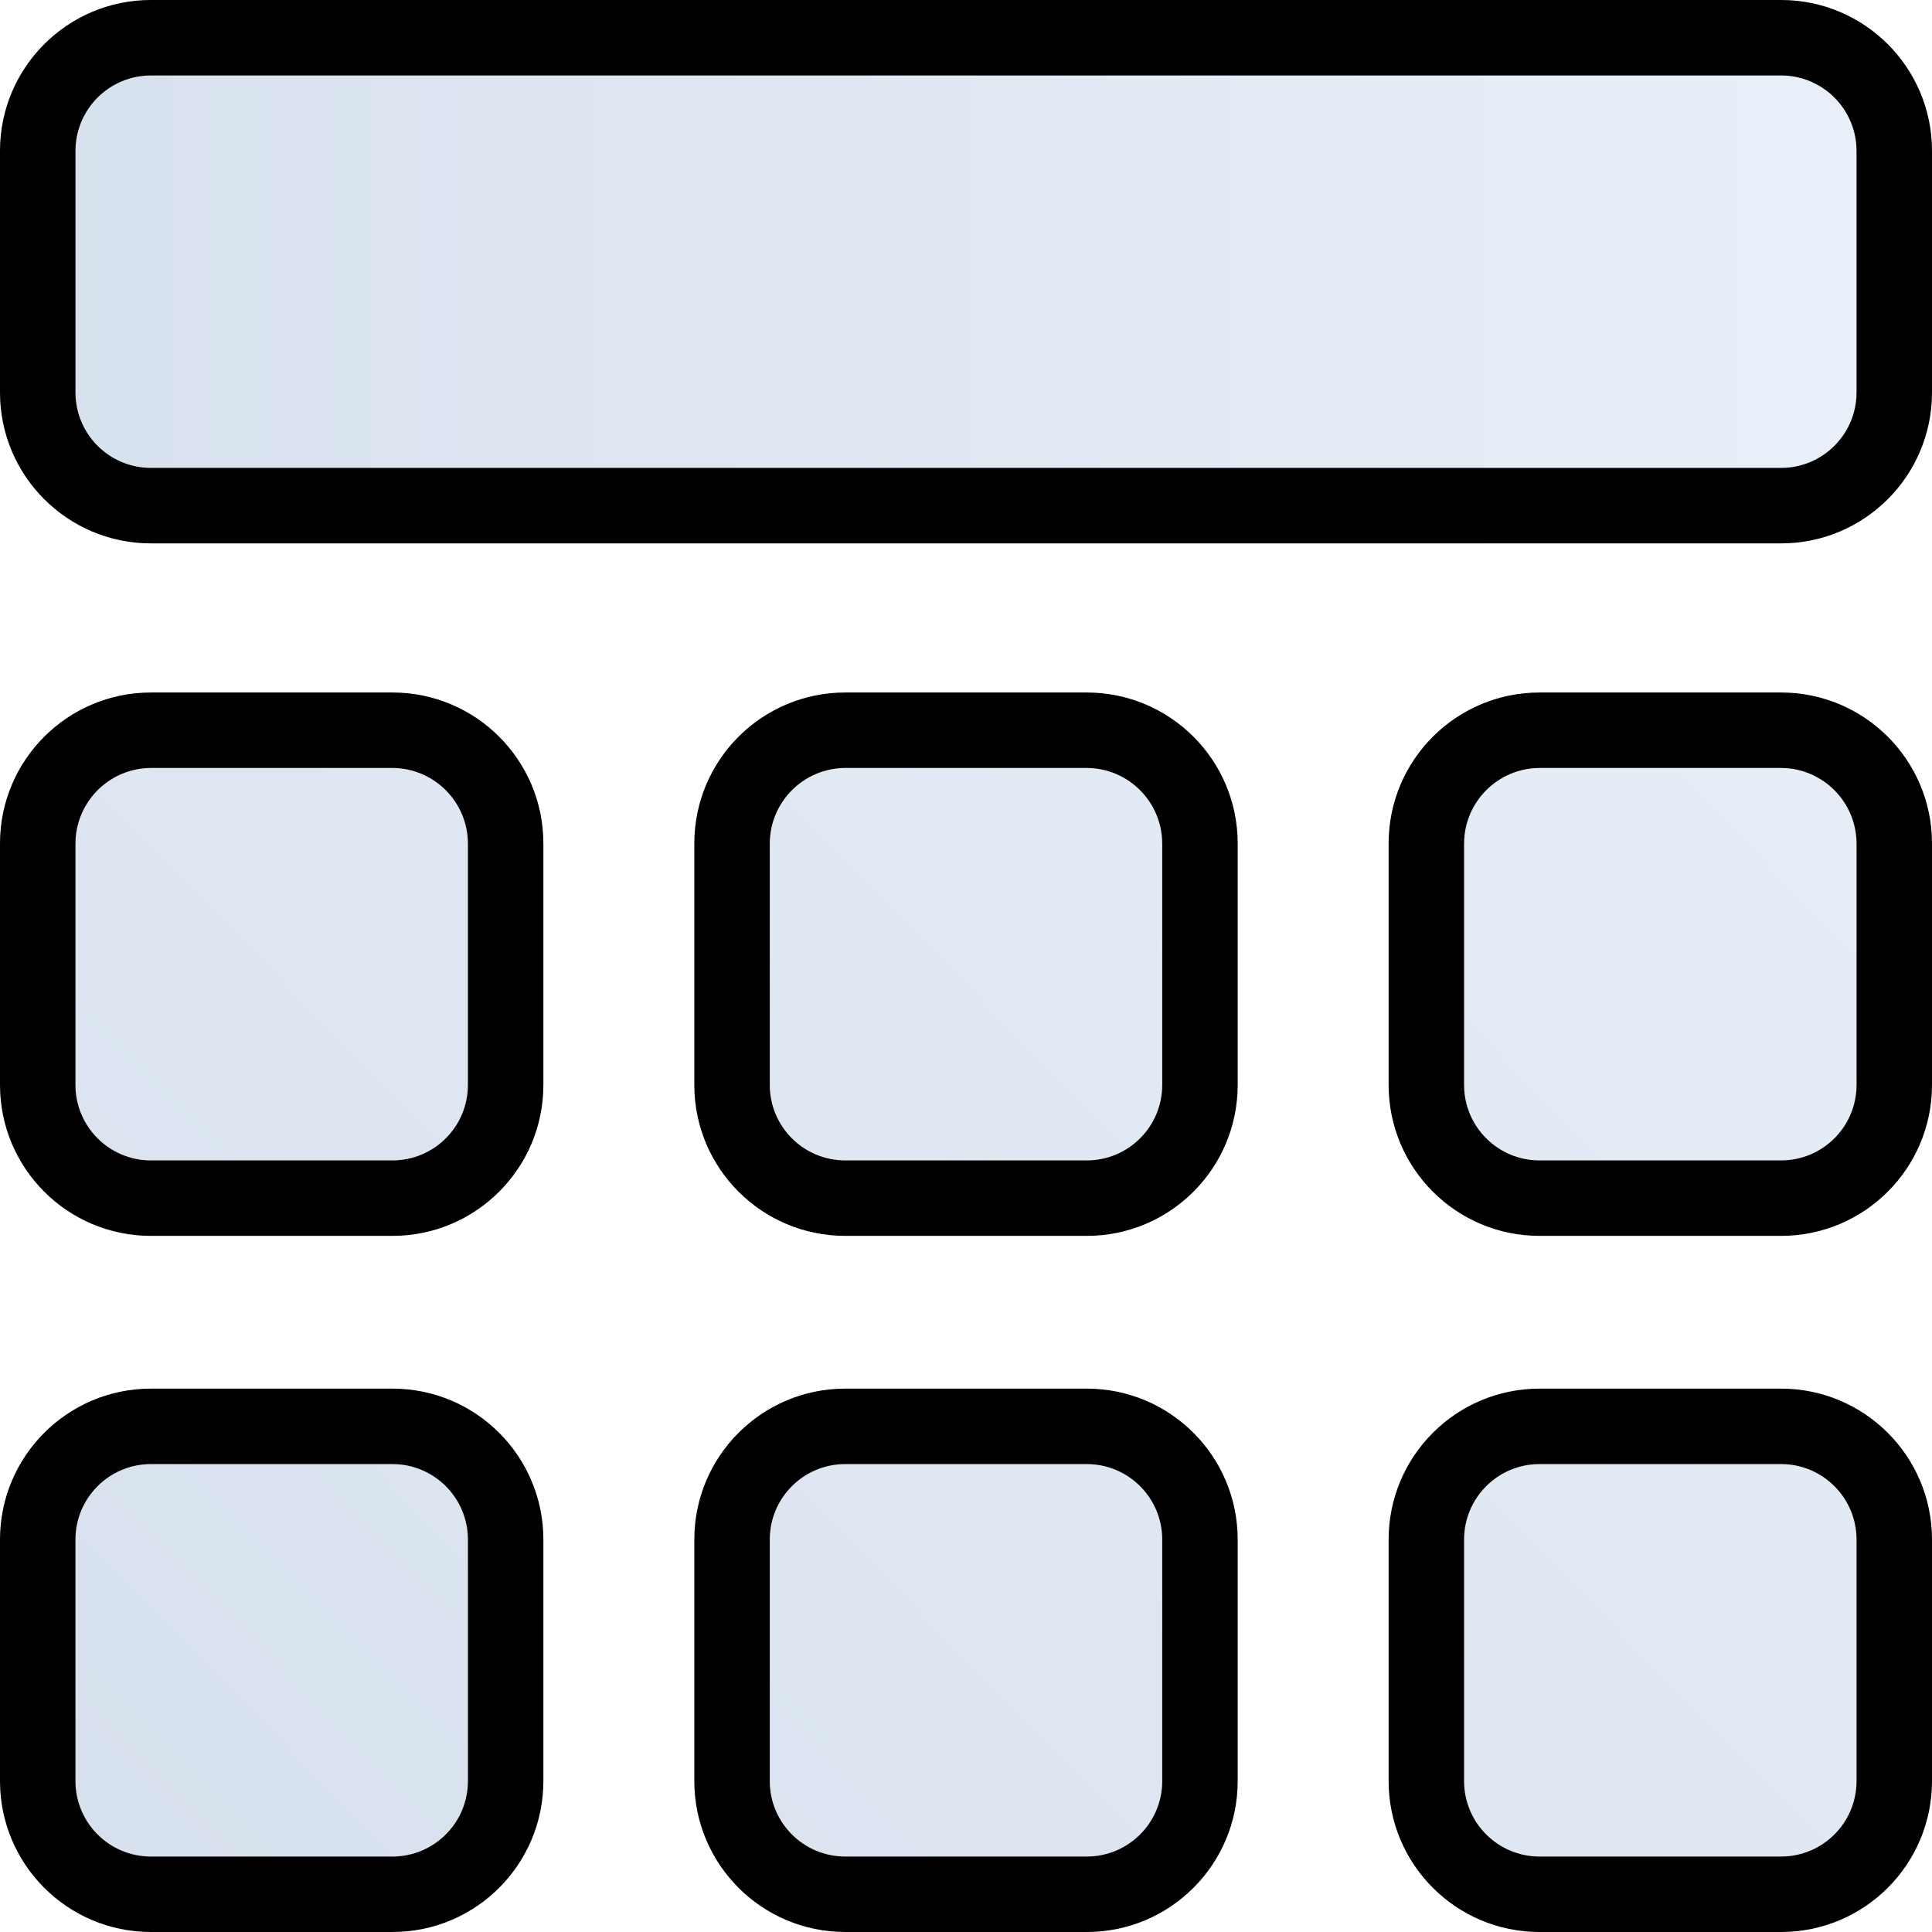
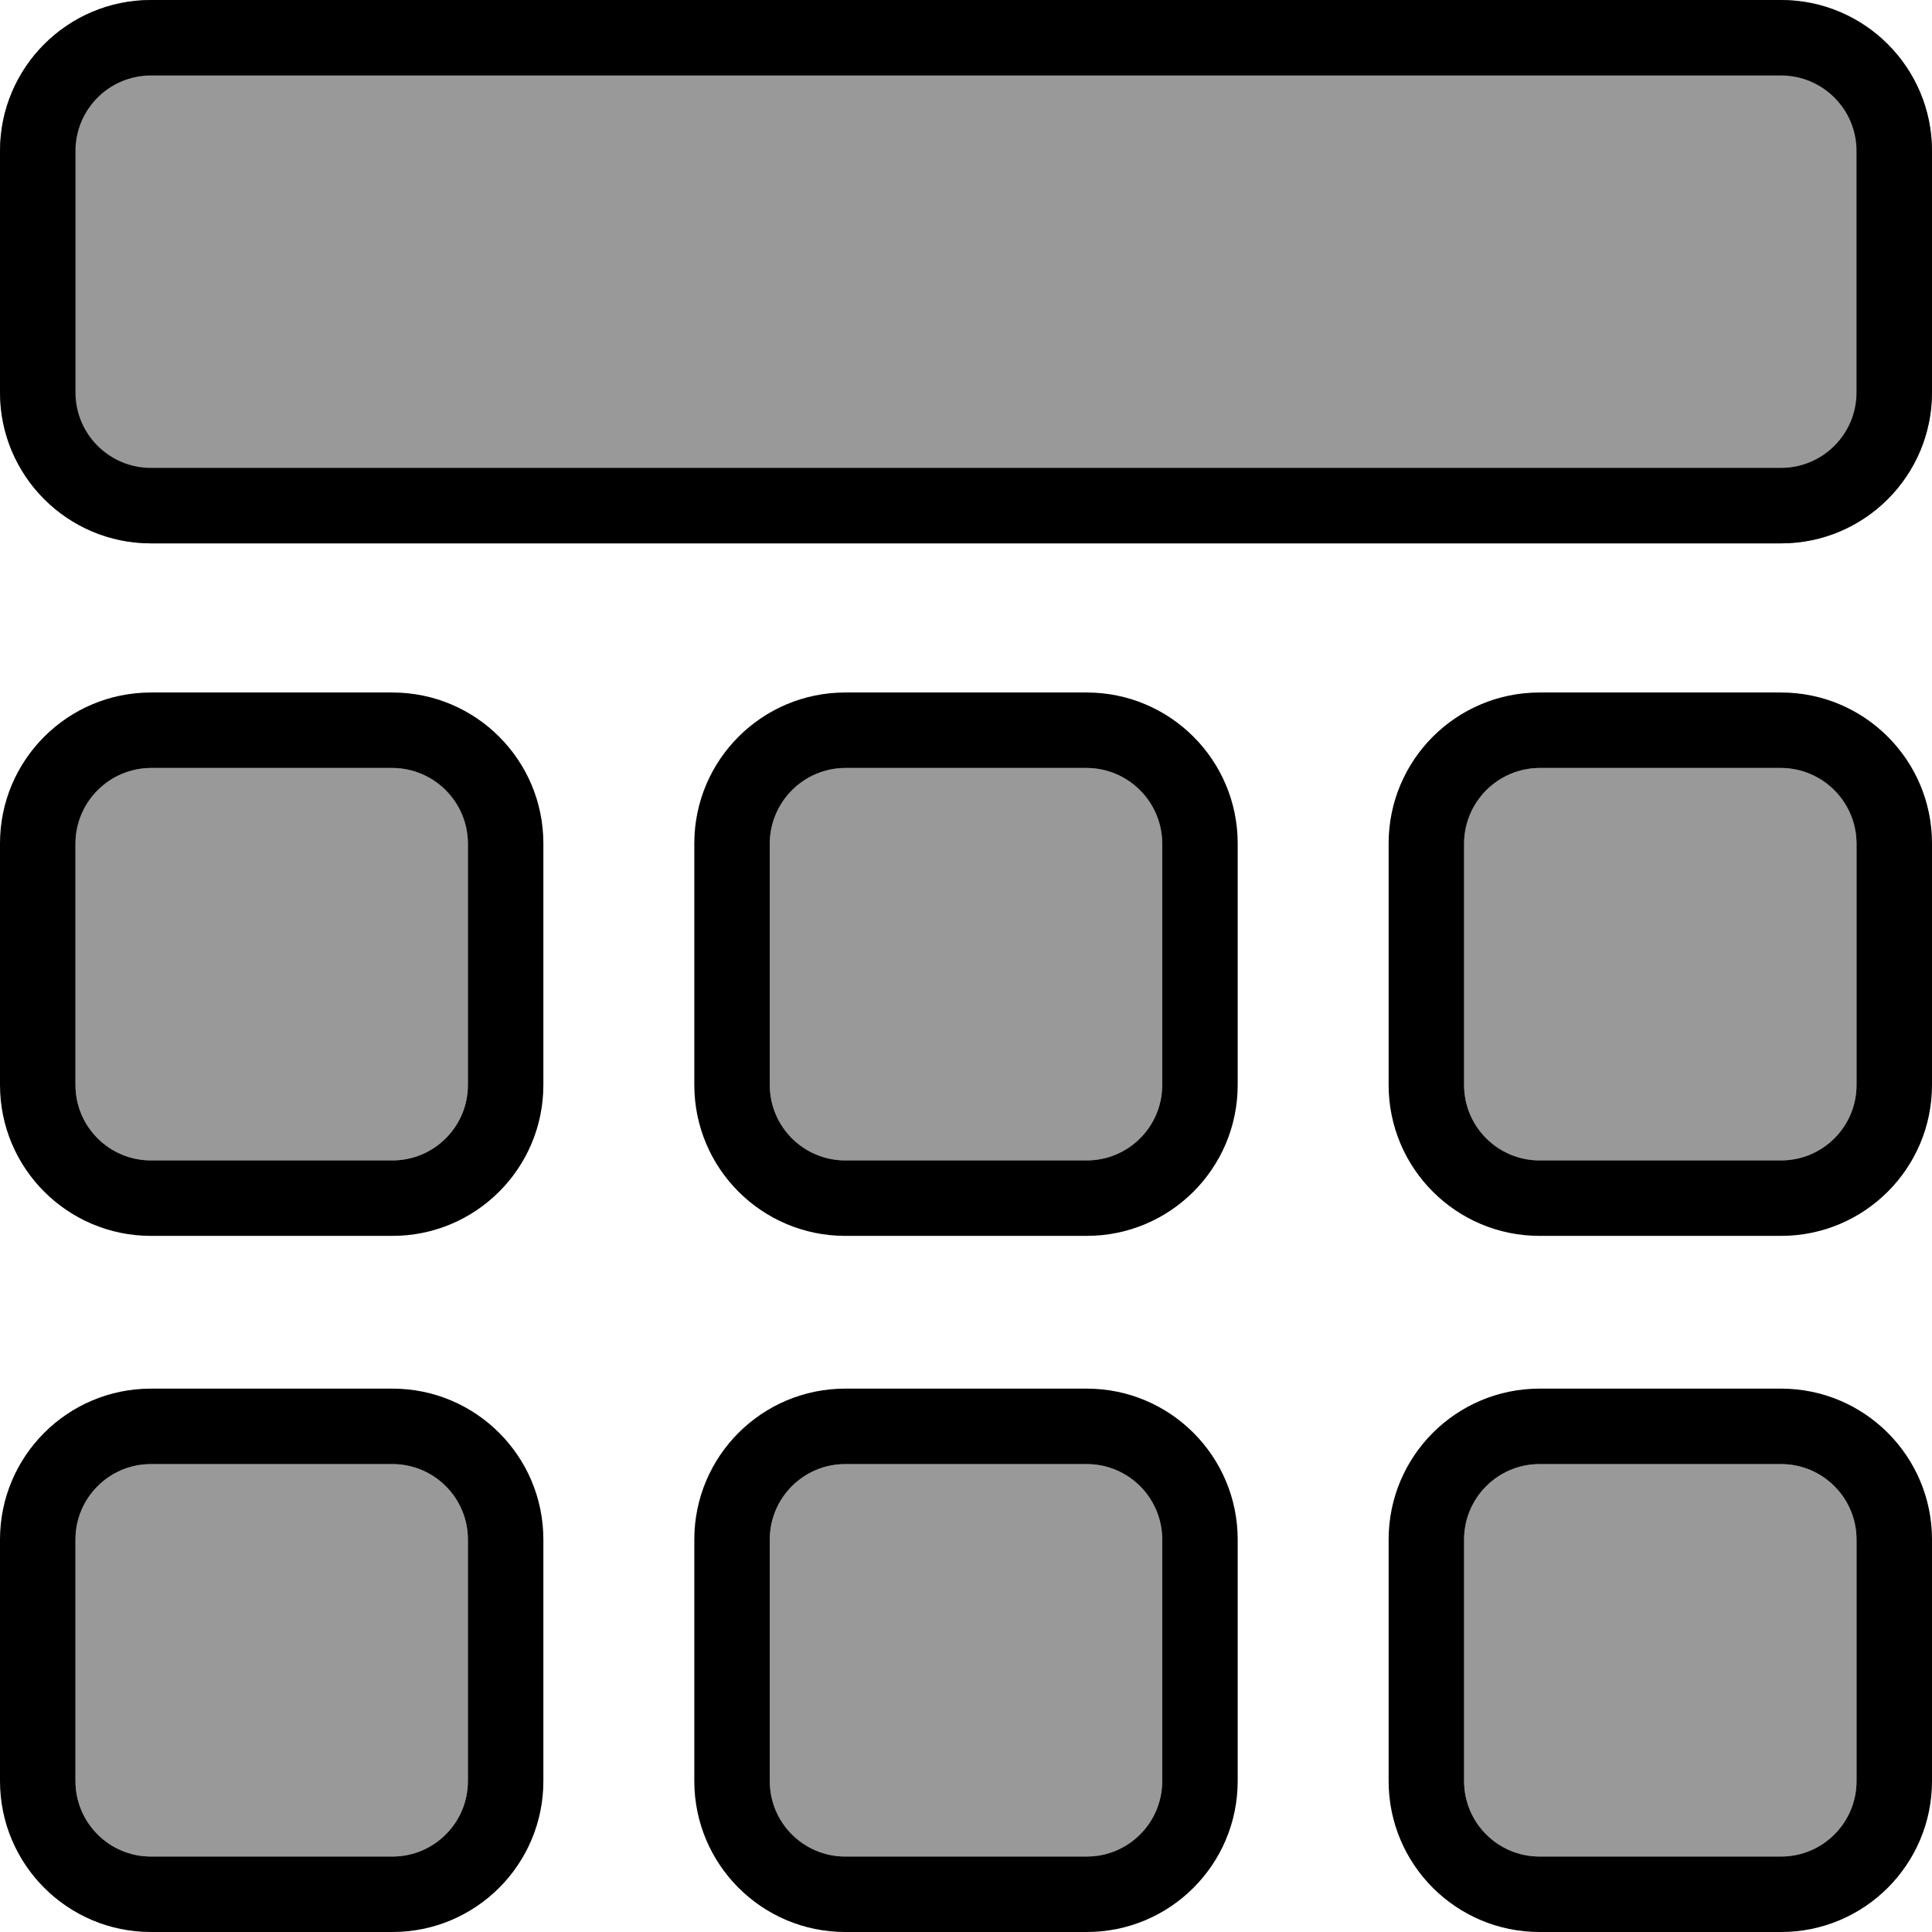
- <svg xmlns="http://www.w3.org/2000/svg" xmlns:xlink="http://www.w3.org/1999/xlink" id="Warstwa_1" data-name="Warstwa 1" viewBox="0 0 64 64">
+ <svg xmlns="http://www.w3.org/2000/svg" viewBox="0 0 64 64">
  <defs>
-     <style>.cls-1{fill:url(#Gradient_bez_nazwy_2);}.cls-2{fill:url(#Gradient_bez_nazwy_2-2);}.cls-3{fill:url(#Gradient_bez_nazwy_2-3);}.cls-4{fill:url(#Gradient_bez_nazwy_2-4);}.cls-5{fill:url(#Gradient_bez_nazwy_2-5);}.cls-6{fill:url(#Gradient_bez_nazwy_2-6);}.cls-7{fill:url(#Gradient_bez_nazwy_2-7);}</style>
-     <linearGradient id="Gradient_bez_nazwy_2" x1="2.7" y1="61.14" x2="60.84" y2="4.44" gradientUnits="userSpaceOnUse">
-       <stop offset="0.01" stop-color="#d7e1ed" />
-       <stop offset="1" stop-color="#eaf0f9" />
-     </linearGradient>
-     <linearGradient id="Gradient_bez_nazwy_2-2" x1="25.5" y1="83.78" x2="83.63" y2="27.07" xlink:href="#Gradient_bez_nazwy_2" />
-     <linearGradient id="Gradient_bez_nazwy_2-3" x1="14.1" y1="72.46" x2="72.24" y2="15.76" xlink:href="#Gradient_bez_nazwy_2" />
-     <linearGradient id="Gradient_bez_nazwy_2-4" x1="13.79" y1="72.14" x2="71.92" y2="15.44" xlink:href="#Gradient_bez_nazwy_2" />
-     <linearGradient id="Gradient_bez_nazwy_2-5" x1="-9.01" y1="49.51" x2="49.13" y2="-7.2" xlink:href="#Gradient_bez_nazwy_2" />
-     <linearGradient id="Gradient_bez_nazwy_2-6" x1="2.39" y1="60.83" x2="60.53" y2="4.12" xlink:href="#Gradient_bez_nazwy_2" />
-     <linearGradient id="Gradient_bez_nazwy_2-7" x1="0" y1="9" x2="64" y2="9" xlink:href="#Gradient_bez_nazwy_2" />
+     <style>.cls-1{fill:none;stroke:red;stroke-miterlimit:10;stroke-width:3px;}.cls-2{fill:#999;}</style>
  </defs>
-   <rect class="cls-1" x="2.5" y="48.5" width="13" height="13" rx="2.5" />
-   <path d="M13,46H5a5,5,0,0,0-5,5v8a5,5,0,0,0,5,5h8a5,5,0,0,0,5-5V51A5,5,0,0,0,13,46Zm2.5,13A2.5,2.5,0,0,1,13,61.5H5A2.5,2.5,0,0,1,2.5,59V51A2.5,2.5,0,0,1,5,48.5h8A2.5,2.5,0,0,1,15.5,51Z" />
-   <rect class="cls-2" x="48.5" y="48.5" width="13" height="13" rx="2.5" />
-   <path d="M59,46H51a5,5,0,0,0-5,5v8a5,5,0,0,0,5,5h8a5,5,0,0,0,5-5V51A5,5,0,0,0,59,46Zm2.5,13A2.5,2.5,0,0,1,59,61.5H51A2.5,2.5,0,0,1,48.5,59V51A2.5,2.5,0,0,1,51,48.5h8A2.5,2.5,0,0,1,61.5,51Z" />
-   <rect class="cls-3" x="25.5" y="48.5" width="13" height="13" rx="2.5" />
-   <path d="M36,46H28a5,5,0,0,0-5,5v8a5,5,0,0,0,5,5h8a5,5,0,0,0,5-5V51A5,5,0,0,0,36,46Zm2.5,13A2.5,2.5,0,0,1,36,61.5H28A2.5,2.5,0,0,1,25.5,59V51A2.5,2.5,0,0,1,28,48.5h8A2.5,2.5,0,0,1,38.5,51Z" />
-   <rect class="cls-4" x="48.5" y="25.44" width="13" height="13" rx="2.5" />
-   <path d="M59,22.94H51a5,5,0,0,0-5,5v8a5,5,0,0,0,5,5h8a5,5,0,0,0,5-5v-8A5,5,0,0,0,59,22.94Zm2.5,13a2.5,2.5,0,0,1-2.5,2.5H51a2.5,2.5,0,0,1-2.5-2.5v-8a2.51,2.51,0,0,1,2.5-2.5h8a2.51,2.51,0,0,1,2.5,2.5Z" />
-   <rect class="cls-5" x="2.5" y="25.44" width="13" height="13" rx="2.5" />
-   <path d="M13,22.94H5a5,5,0,0,0-5,5v8a5,5,0,0,0,5,5h8a5,5,0,0,0,5-5v-8A5,5,0,0,0,13,22.94Zm2.5,13a2.5,2.5,0,0,1-2.5,2.5H5a2.5,2.5,0,0,1-2.5-2.5v-8A2.51,2.51,0,0,1,5,25.44h8a2.51,2.51,0,0,1,2.5,2.5Z" />
-   <rect class="cls-6" x="25.5" y="25.44" width="13" height="13" rx="2.5" />
-   <path d="M36,22.94H28a5,5,0,0,0-5,5v8a5,5,0,0,0,5,5h8a5,5,0,0,0,5-5v-8A5,5,0,0,0,36,22.94Zm2.5,13a2.5,2.5,0,0,1-2.5,2.5H28a2.5,2.5,0,0,1-2.5-2.5v-8a2.51,2.51,0,0,1,2.5-2.5h8a2.51,2.51,0,0,1,2.5,2.5Z" />
-   <rect class="cls-7" width="64" height="18" rx="5" />
-   <path d="M59,2.5A2.5,2.5,0,0,1,61.5,5v8A2.5,2.5,0,0,1,59,15.5H5A2.5,2.5,0,0,1,2.5,13V5A2.5,2.5,0,0,1,5,2.5H59M59,0H5A5,5,0,0,0,0,5v8a5,5,0,0,0,5,5H59a5,5,0,0,0,5-5V5a5,5,0,0,0-5-5Z" />
+   <g id="nazwy">
+     <polygon class="cls-1" points="-420.11 -469.48 -95.62 -469.48 -95.62 -129.41 837.98 -121.33 837.98 -15.9 838.82 160.66 579.81 160.66 -516.47 160.66 -517.92 -362.64 -710.65 -364.18 -710.65 -528.95 -420.11 -528.88 -420.11 -469.48" />
+   </g>
+   <g id="Warstwa_1" data-name="Warstwa 1">
+     <rect class="cls-2" x="2.5" y="48.5" width="13" height="13" rx="2.5" />
+     <path d="M13,46H5a5,5,0,0,0-5,5v8a5,5,0,0,0,5,5h8a5,5,0,0,0,5-5V51A5,5,0,0,0,13,46Zm2.5,13A2.5,2.5,0,0,1,13,61.5H5A2.5,2.5,0,0,1,2.5,59V51A2.5,2.5,0,0,1,5,48.5h8A2.5,2.5,0,0,1,15.5,51Z" />
+     <rect class="cls-2" x="48.5" y="48.5" width="13" height="13" rx="2.5" />
+     <path d="M59,46H51a5,5,0,0,0-5,5v8a5,5,0,0,0,5,5h8a5,5,0,0,0,5-5V51A5,5,0,0,0,59,46Zm2.5,13A2.5,2.5,0,0,1,59,61.5H51A2.5,2.5,0,0,1,48.5,59V51A2.5,2.5,0,0,1,51,48.5h8A2.5,2.5,0,0,1,61.5,51Z" />
+     <rect class="cls-2" x="25.5" y="48.5" width="13" height="13" rx="2.5" />
+     <path d="M36,46H28a5,5,0,0,0-5,5v8a5,5,0,0,0,5,5h8a5,5,0,0,0,5-5V51A5,5,0,0,0,36,46Zm2.5,13A2.5,2.5,0,0,1,36,61.5H28A2.5,2.5,0,0,1,25.5,59V51A2.5,2.5,0,0,1,28,48.5h8A2.5,2.5,0,0,1,38.5,51Z" />
+     <rect class="cls-2" x="48.5" y="25.44" width="13" height="13" rx="2.5" />
+     <path d="M59,22.94H51a5,5,0,0,0-5,5v8a5,5,0,0,0,5,5h8a5,5,0,0,0,5-5v-8A5,5,0,0,0,59,22.94Zm2.5,13a2.5,2.5,0,0,1-2.5,2.5H51a2.5,2.5,0,0,1-2.5-2.5v-8a2.51,2.51,0,0,1,2.5-2.5h8a2.51,2.51,0,0,1,2.5,2.5Z" />
+     <rect class="cls-2" x="2.5" y="25.44" width="13" height="13" rx="2.5" />
+     <path d="M13,22.94H5a5,5,0,0,0-5,5v8a5,5,0,0,0,5,5h8a5,5,0,0,0,5-5v-8A5,5,0,0,0,13,22.94Zm2.5,13a2.5,2.5,0,0,1-2.5,2.5H5a2.5,2.5,0,0,1-2.5-2.5v-8A2.51,2.51,0,0,1,5,25.44h8a2.51,2.51,0,0,1,2.5,2.5Z" />
+     <rect class="cls-2" x="25.5" y="25.44" width="13" height="13" rx="2.5" />
+     <path d="M36,22.94H28a5,5,0,0,0-5,5v8a5,5,0,0,0,5,5h8a5,5,0,0,0,5-5v-8A5,5,0,0,0,36,22.94Zm2.5,13a2.5,2.5,0,0,1-2.5,2.5H28a2.5,2.5,0,0,1-2.5-2.5v-8a2.51,2.51,0,0,1,2.5-2.5h8a2.51,2.51,0,0,1,2.5,2.5Z" />
+     <rect class="cls-2" width="64" height="18" rx="5" />
+     <path d="M59,2.5A2.5,2.5,0,0,1,61.5,5v8A2.5,2.5,0,0,1,59,15.5H5A2.5,2.5,0,0,1,2.5,13V5A2.5,2.5,0,0,1,5,2.5H59M59,0H5A5,5,0,0,0,0,5v8a5,5,0,0,0,5,5H59a5,5,0,0,0,5-5V5a5,5,0,0,0-5-5Z" />
+   </g>
</svg>
